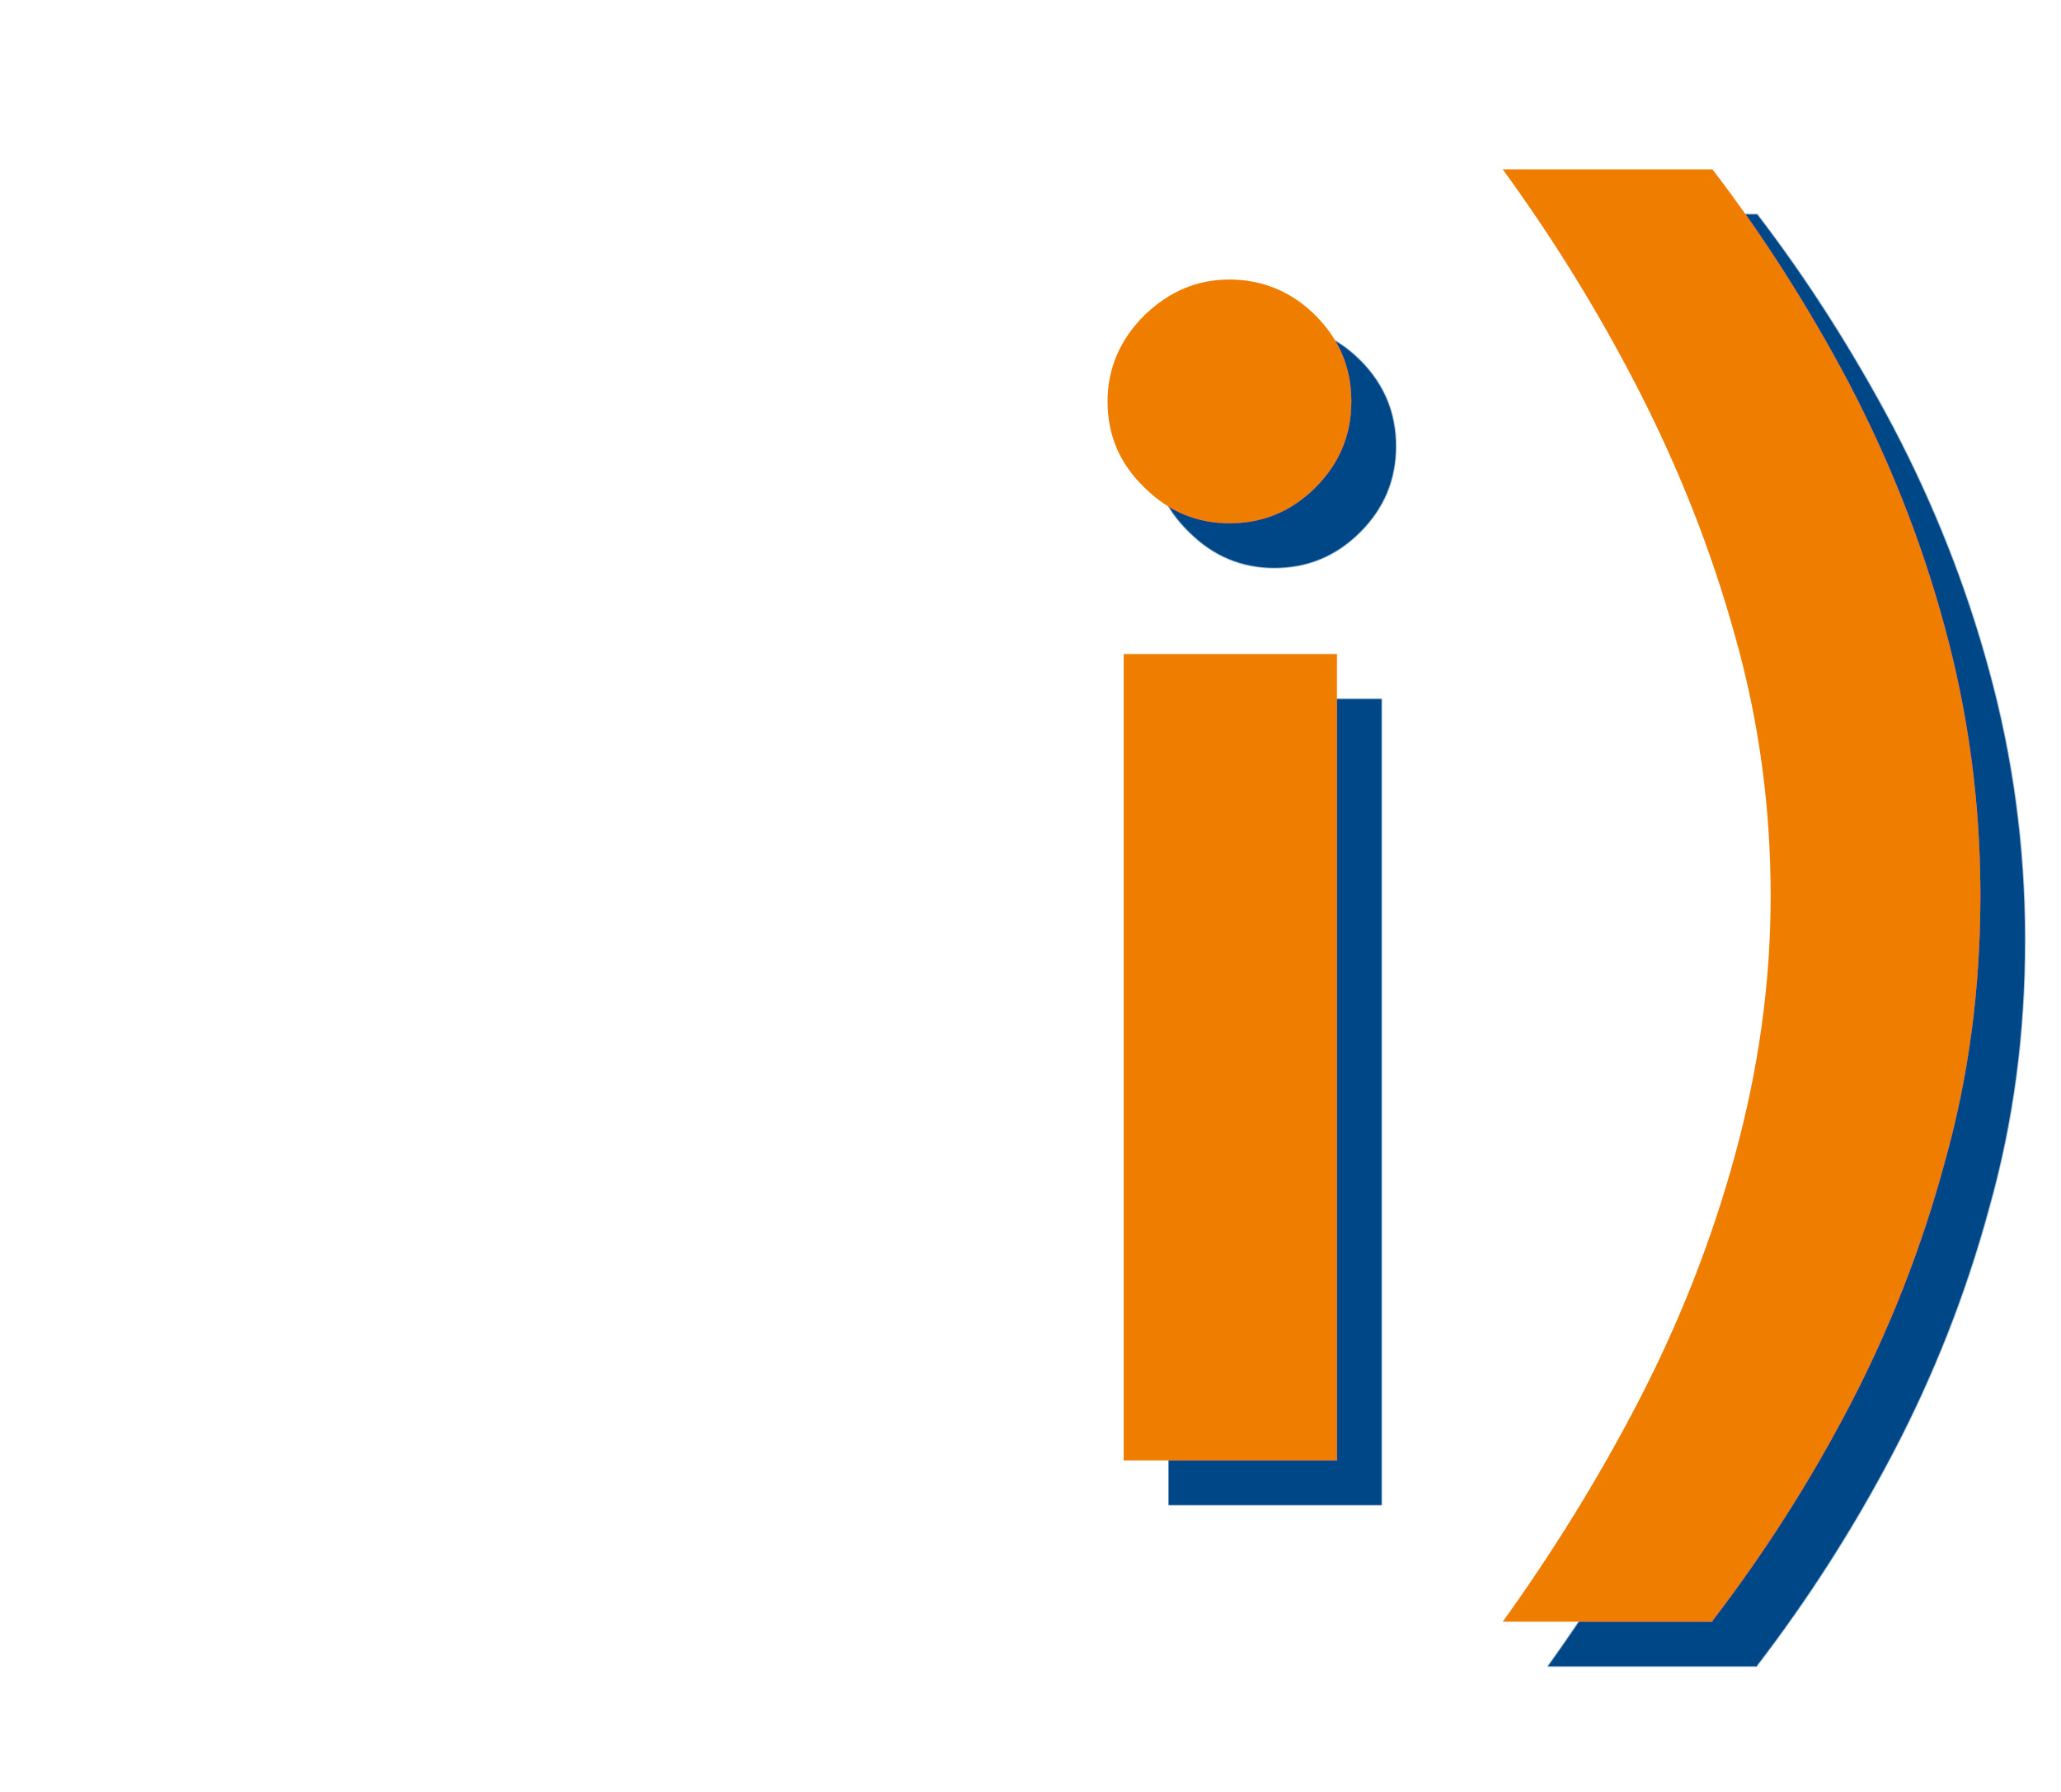
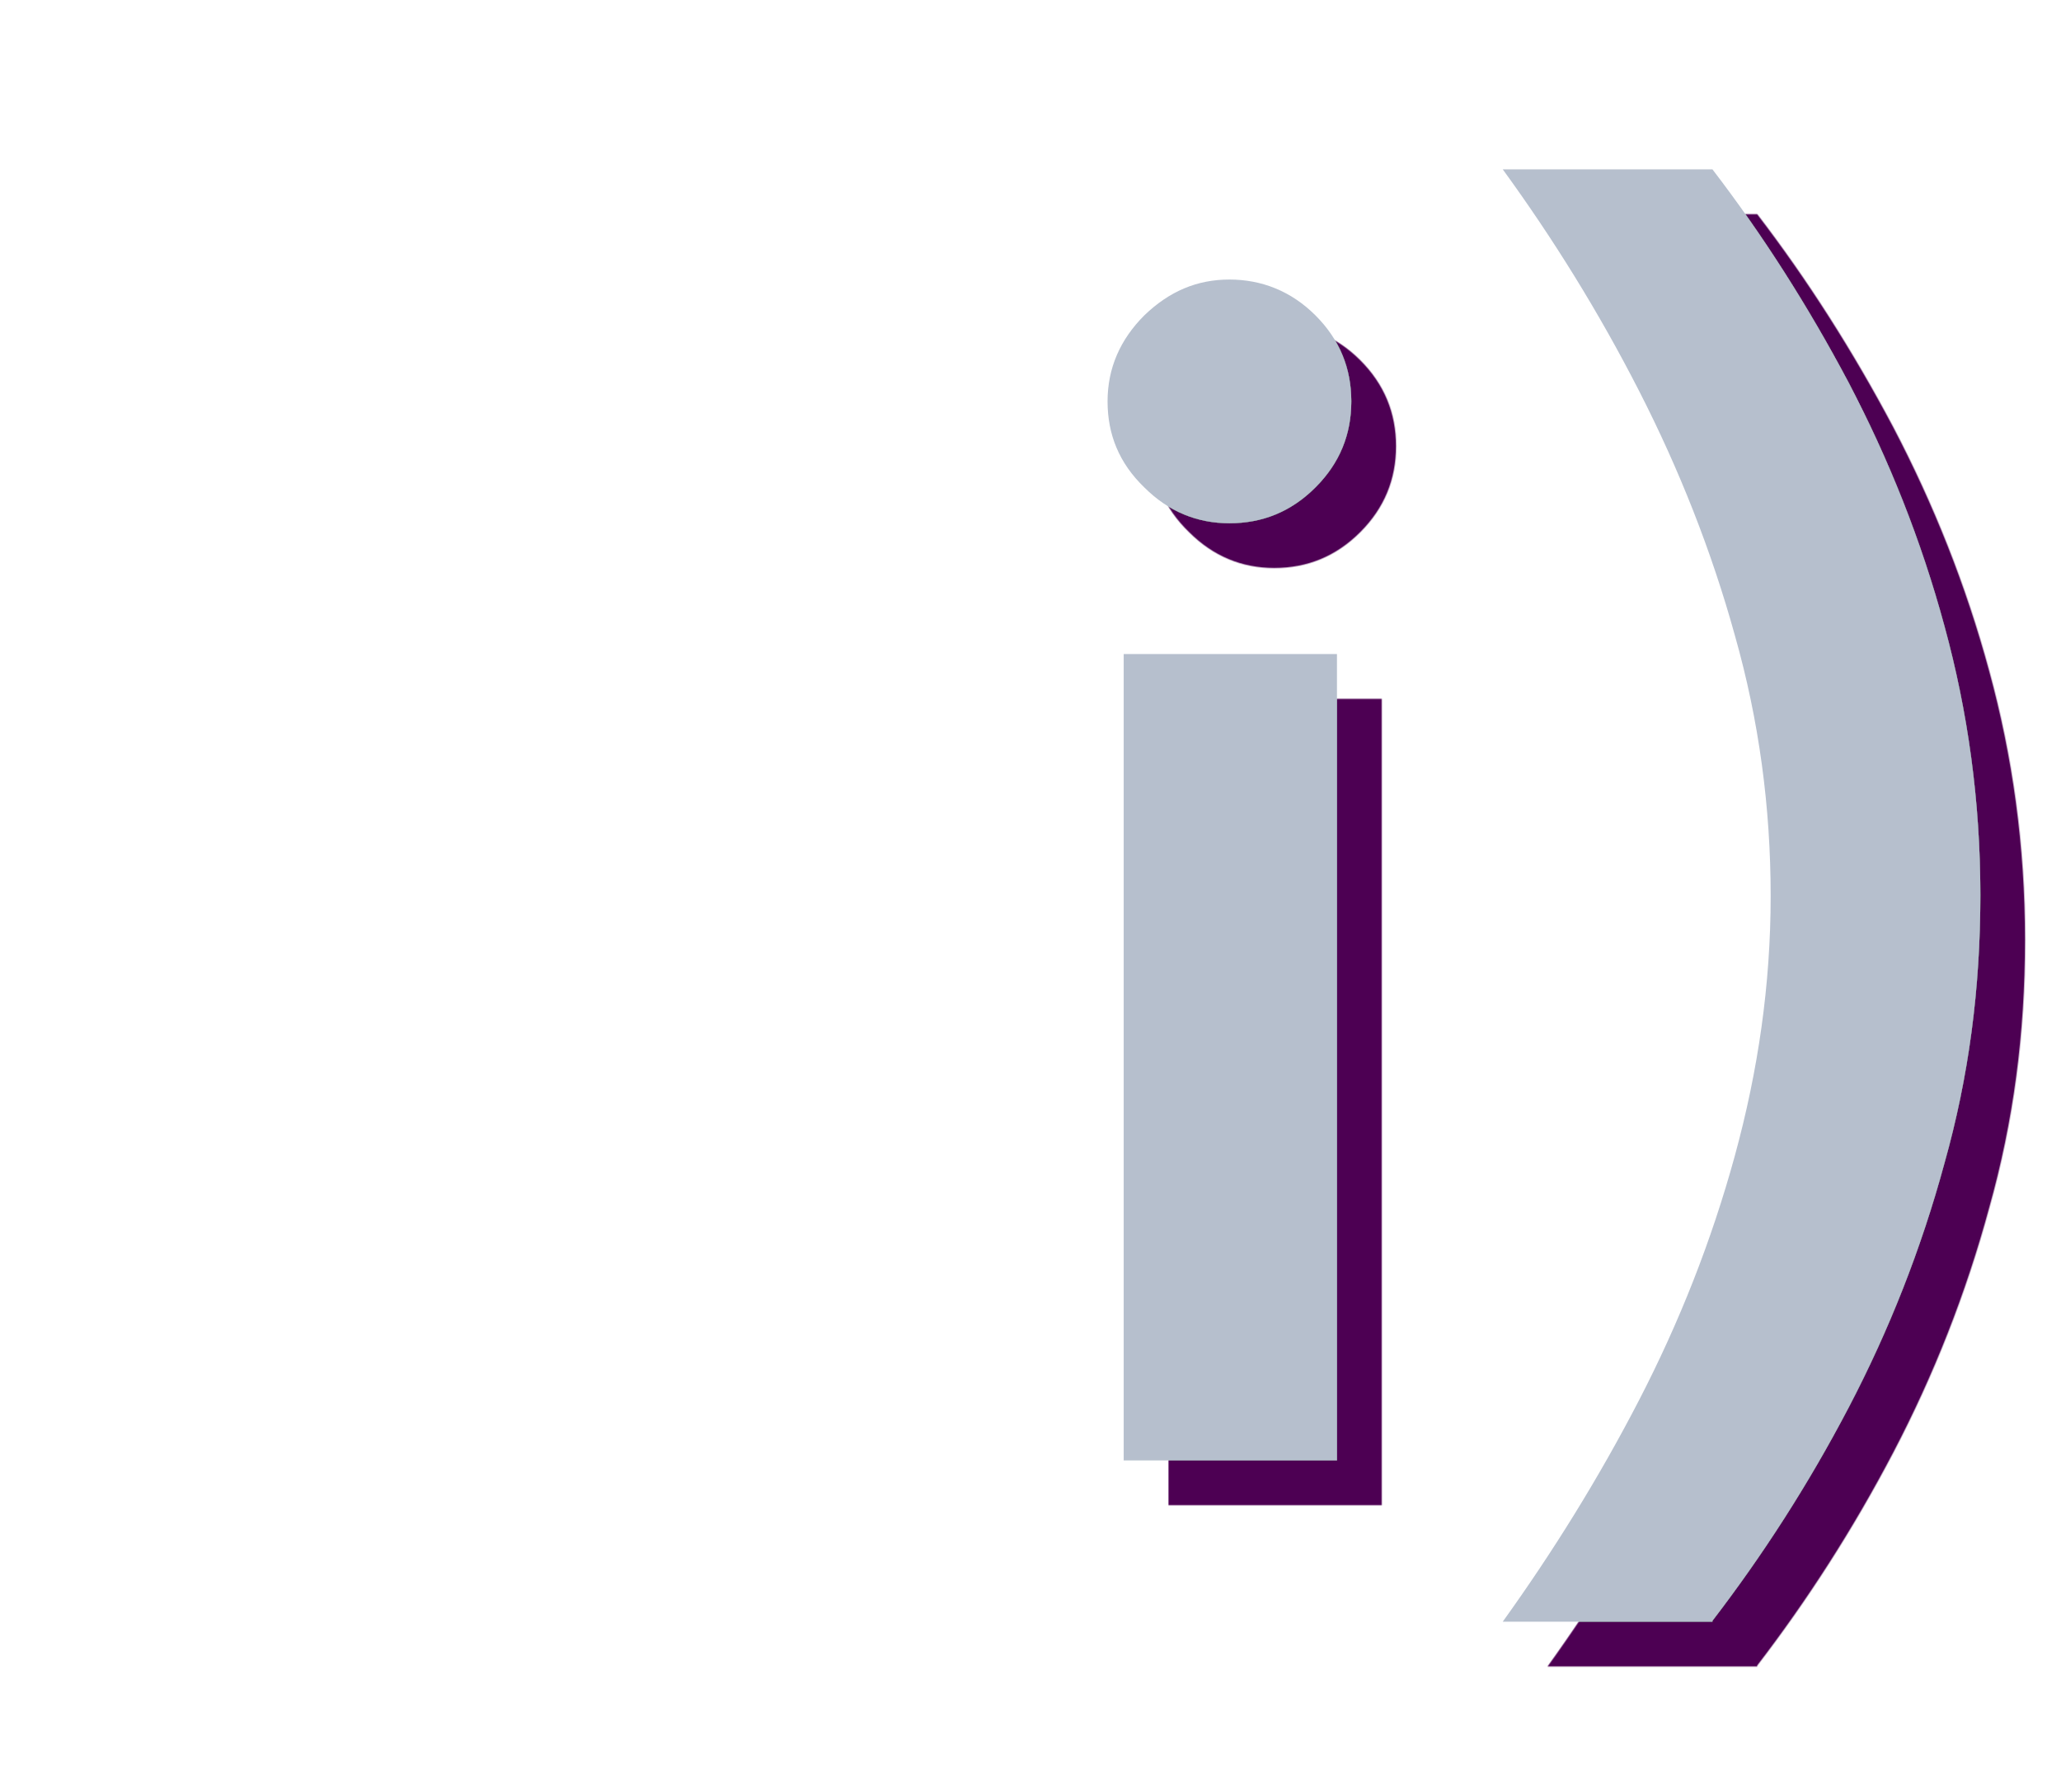
<svg xmlns="http://www.w3.org/2000/svg" id="Camada_1" data-name="Camada 1" viewBox="0 0 23 20">
  <defs>
    <style>
      .cls-1 {
-         fill: #ee7d00;
+         fill: #b6bfcd;
        stroke-width: 0px;
      }

      .cls-2 {
-         filter: url(#drop-shadow-28);
+         filter: url(#drop-shadow-27);
      }
    </style>
-     <filter id="drop-shadow-28" filterUnits="userSpaceOnUse">
+     <filter id="drop-shadow-27" filterUnits="userSpaceOnUse">
      <feOffset dx=".5" dy=".5" />
      <feGaussianBlur result="blur" stdDeviation="0" />
-       <feFlood flood-color="#004788" flood-opacity="1" />
+       <feFlood flood-color="#4d0053" flood-opacity="1" />
      <feComposite in2="blur" operator="in" />
      <feComposite in="SourceGraphic" />
    </filter>
  </defs>
  <g class="cls-2">
    <path class="cls-1" d="M13.72,5.84c-.36,0-.68-.13-.95-.4-.28-.27-.41-.59-.41-.96s.14-.69.41-.96c.28-.27.59-.4.95-.4s.69.13.96.4c.27.27.4.59.4.96s-.13.69-.4.96c-.27.27-.59.4-.96.4ZM12.54,16.3V7.3h2.38v9h-2.38Z" />
    <path class="cls-1" d="M19.11,18.1h-2.34c.56-.78,1.07-1.6,1.52-2.47.45-.87.81-1.78,1.07-2.73.26-.95.4-1.91.4-2.9s-.13-1.96-.4-2.91c-.26-.94-.62-1.85-1.07-2.73-.45-.88-.96-1.7-1.52-2.47h2.34c.56.73,1.07,1.53,1.52,2.38.45.86.81,1.76,1.07,2.72.26.95.4,1.95.4,3s-.13,2.03-.4,2.99c-.26.96-.62,1.87-1.07,2.73s-.96,1.65-1.52,2.38Z" />
  </g>
</svg>
